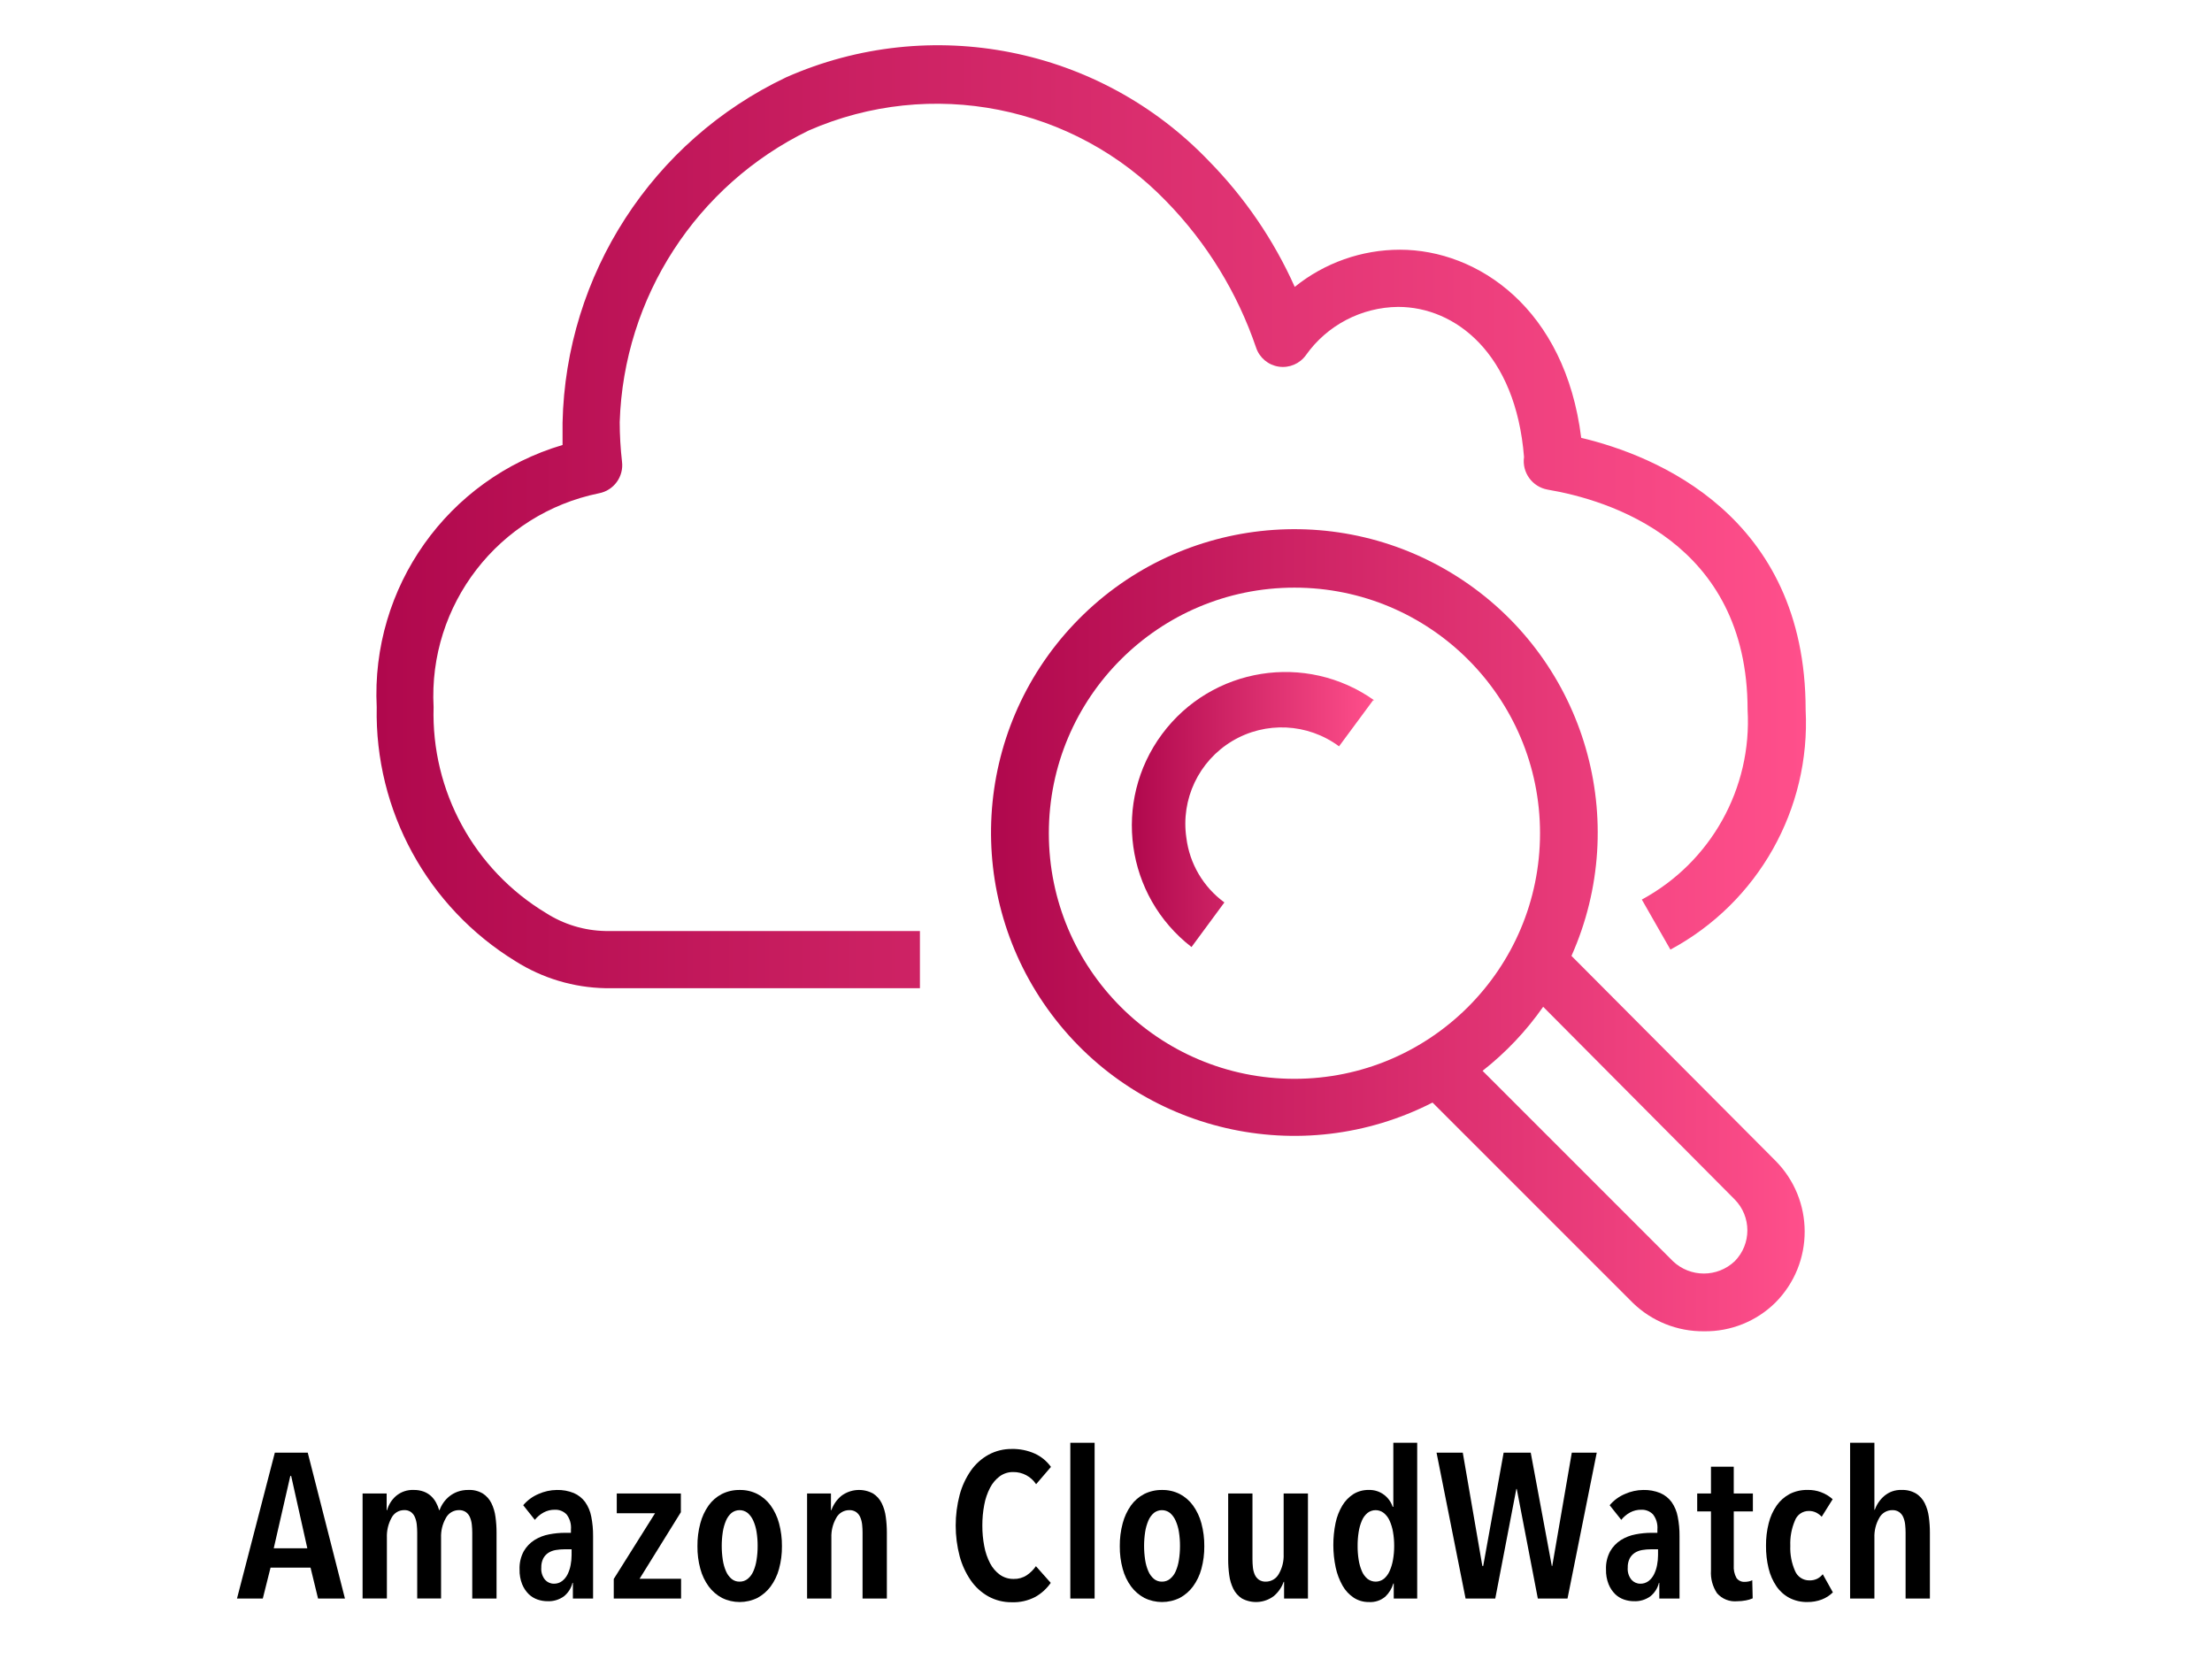
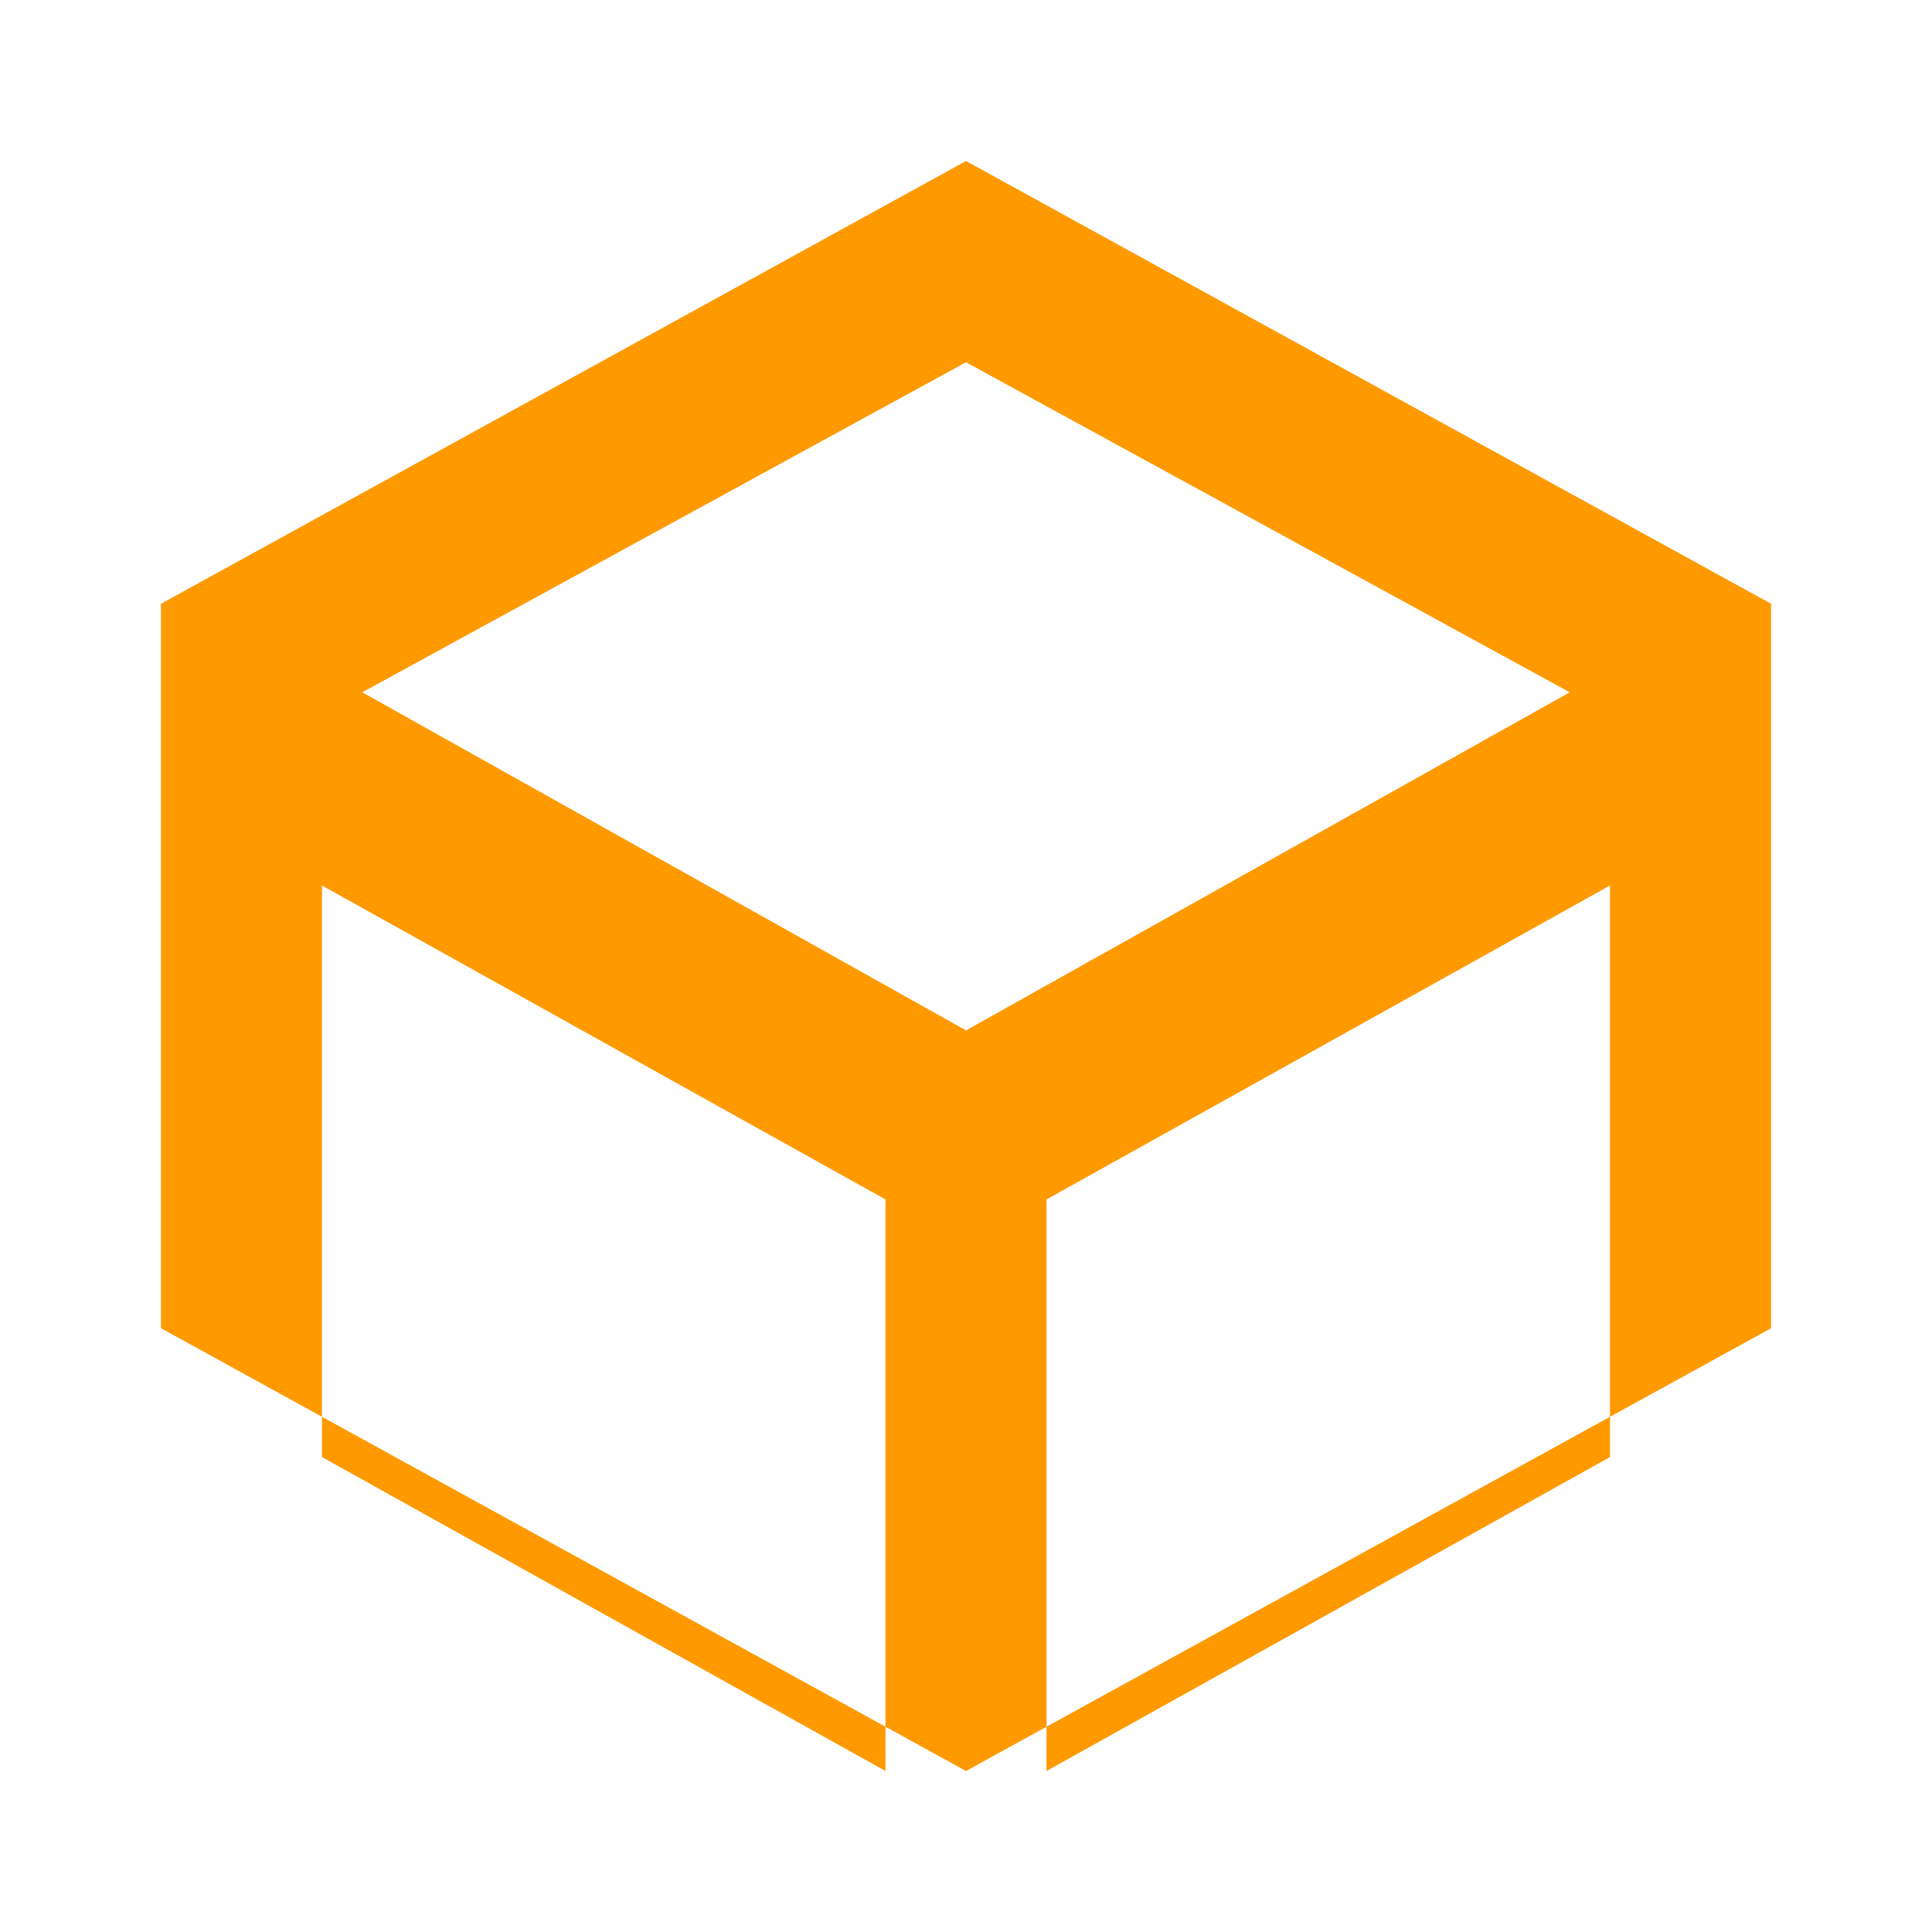
- <svg xmlns="http://www.w3.org/2000/svg" xmlns:xlink="http://www.w3.org/1999/xlink" id="Layer_1" data-name="Layer 1" viewBox="0 0 144 108">
-   <defs>
-     <style>.cls-1{fill:url(#linear-gradient);}.cls-2{fill:url(#linear-gradient-2);}.cls-3{fill:url(#linear-gradient-3);}</style>
-     <linearGradient id="linear-gradient" x1="24.502" y1="33.638" x2="117.567" y2="33.638" gradientUnits="userSpaceOnUse">
-       <stop offset="0" stop-color="#b0084d" />
-       <stop offset="1" stop-color="#ff4f8b" />
-     </linearGradient>
-     <linearGradient id="linear-gradient-2" x1="64.51" y1="60.555" x2="117.484" y2="60.555" xlink:href="#linear-gradient" />
-     <linearGradient id="linear-gradient-3" x1="73.665" y1="52.693" x2="89.46" y2="52.693" xlink:href="#linear-gradient" />
-   </defs>
-   <g id="Reference">
-     <g id="Icon_Test" data-name="Icon Test">
-       <path class="cls-1" d="M59.886,64.331h-20.473a11.372,11.372,0,0,1-5.844-1.75,18.947,18.947,0,0,1-9.045-16.546,16.918,16.918,0,0,1,12.098-17.067V27.517A25.498,25.498,0,0,1,51.176,5.034a24.419,24.419,0,0,1,27.527,5.453,28.011,28.011,0,0,1,5.584,8.189,10.907,10.907,0,0,1,6.849-2.42c5.062,0,10.758,3.834,11.8,12.247,4.783,1.135,14.61,5.044,14.61,17.7a16.751,16.751,0,0,1-8.803,15.615l-1.861-3.257A13.177,13.177,0,0,0,113.767,46.203c0-10.944-9.064-13.661-13.028-14.331a1.886,1.886,0,0,1-1.526-2.122c-.54-6.756-4.485-9.771-8.189-9.771a7.445,7.445,0,0,0-6.012,3.145,1.842,1.842,0,0,1-3.238-.484,25.312,25.312,0,0,0-5.844-9.529A20.771,20.771,0,0,0,52.646,8.496,21.887,21.887,0,0,0,40.343,27.48a22.967,22.967,0,0,0,.149,2.568,1.861,1.861,0,0,1-1.508,2.066A13.475,13.475,0,0,0,28.227,46.036,15.131,15.131,0,0,0,35.542,59.436,7.445,7.445,0,0,0,39.413,60.609h20.473Z" />
-       <path class="cls-2" d="M115.517,75.498,102.302,62.228a19.747,19.747,0,1,0-9.045,9.548l13.028,13.028a6.551,6.551,0,0,0,4.653,1.861,6.477,6.477,0,0,0,4.634-1.861,6.551,6.551,0,0,0-.014-9.265ZM84.267,70.231a15.988,15.988,0,1,1,15.988-15.988A15.988,15.988,0,0,1,84.267,70.231Zm28.662,11.874a2.922,2.922,0,0,1-4.02,0L96.514,69.71a19.506,19.506,0,0,0,3.946-4.169l12.47,12.544A2.866,2.866,0,0,1,112.929,82.106Z" />
-       <path class="cls-3" d="M89.386,45.589l-2.215,2.997a6.272,6.272,0,0,0-9.939,5.956,6.142,6.142,0,0,0,2.475,4.206l-2.14,2.903A9.995,9.995,0,0,1,89.46,45.589Z" />
-     </g>
-   </g>
-   <path d="M20.705,104.064l-.489-2.012H17.612l-.504,2.012H15.428l2.464-9.496h2.142l2.422,9.496Zm-1.75-7.98h-.056l-1.078,4.708h2.185Z" />
-   <path d="M25.791,97.378a1.67,1.67,0,0,1,1.137-.383,1.825,1.825,0,0,1,.655.107,1.467,1.467,0,0,1,.475.288,1.662,1.662,0,0,1,.327.423,2.227,2.227,0,0,1,.202.496h.028a2.056,2.056,0,0,1,.637-.898,1.899,1.899,0,0,1,.539-.302,2.002,2.002,0,0,1,.7-.114,1.692,1.692,0,0,1,.945.235,1.593,1.593,0,0,1,.553.623,2.843,2.843,0,0,1,.266.893,7.39,7.39,0,0,1,.07,1.025v4.292h-1.582v-4.292a4.888,4.888,0,0,0-.028-.517,1.665,1.665,0,0,0-.119-.476.796.796,0,0,0-.266-.342.756.756,0,0,0-.455-.128.958.958,0,0,0-.847.51,2.413,2.413,0,0,0-.315,1.287v3.957H27.16v-4.292a4.891,4.891,0,0,0-.028-.517,1.665,1.665,0,0,0-.118-.476.809.809,0,0,0-.257-.342.716.716,0,0,0-.445-.128.921.921,0,0,0-.827.51,2.486,2.486,0,0,0-.299,1.274v3.97H23.604V97.224h1.567v1.086h.028A1.883,1.883,0,0,1,25.791,97.378Z" />
-   <path d="M37.268,103.044a1.616,1.616,0,0,1-.561.879,1.711,1.711,0,0,1-1.078.315,1.995,1.995,0,0,1-.63-.107,1.549,1.549,0,0,1-.581-.355,1.913,1.913,0,0,1-.427-.645,2.438,2.438,0,0,1-.168-.958,2.306,2.306,0,0,1,.273-1.188,2.11,2.11,0,0,1,.699-.73,2.758,2.758,0,0,1,.952-.369,5.443,5.443,0,0,1,1.029-.101h.392v-.215a1.404,1.404,0,0,0-.286-.985,1.005,1.005,0,0,0-.764-.302,1.491,1.491,0,0,0-.734.181,1.888,1.888,0,0,0-.567.477l-.756-.952a2.639,2.639,0,0,1,.994-.731,2.974,2.974,0,0,1,1.189-.262,2.757,2.757,0,0,1,1.113.201,1.804,1.804,0,0,1,.735.584,2.424,2.424,0,0,1,.398.945,6.202,6.202,0,0,1,.119,1.274v4.063H37.295v-1.02Zm-.057-2.186h-.462a3.342,3.342,0,0,0-.566.047,1.298,1.298,0,0,0-.483.181.983.983,0,0,0-.336.369,1.254,1.254,0,0,0-.126.597,1.107,1.107,0,0,0,.245.791.764.764,0,0,0,.567.255.863.863,0,0,0,.546-.174,1.267,1.267,0,0,0,.356-.443,2.303,2.303,0,0,0,.196-.597,3.371,3.371,0,0,0,.062-.637Z" />
-   <path d="M39.955,104.064v-1.274l2.688-4.278H40.151V97.224h4.173v1.22l-2.688,4.333h2.702v1.287Z" />
-   <path d="M50.904,100.658a5.42,5.42,0,0,1-.189,1.475,3.45,3.45,0,0,1-.548,1.147,2.587,2.587,0,0,1-.863.744,2.609,2.609,0,0,1-2.302,0,2.597,2.597,0,0,1-.863-.744,3.449,3.449,0,0,1-.547-1.147,5.382,5.382,0,0,1-.189-1.475,5.522,5.522,0,0,1,.189-1.496,3.598,3.598,0,0,1,.54-1.16,2.425,2.425,0,0,1,.863-.744,2.518,2.518,0,0,1,1.158-.262,2.471,2.471,0,0,1,1.15.262,2.502,2.502,0,0,1,.863.744,3.528,3.528,0,0,1,.548,1.16A5.561,5.561,0,0,1,50.904,100.658Zm-1.582-.014a5.605,5.605,0,0,0-.07-.919,2.866,2.866,0,0,0-.217-.737,1.401,1.401,0,0,0-.364-.496.849.849,0,0,0-1.05,0,1.344,1.344,0,0,0-.357.496,3.08,3.08,0,0,0-.21.737,6.08,6.08,0,0,0,0,1.831,2.954,2.954,0,0,0,.21.737,1.349,1.349,0,0,0,.357.489.79.79,0,0,0,.525.182.817.817,0,0,0,.531-.182,1.308,1.308,0,0,0,.364-.489,2.913,2.913,0,0,0,.21-.737A5.649,5.649,0,0,0,49.322,100.644Z" />
-   <path d="M54.095,97.224v1.086h.027a2.135,2.135,0,0,1,.651-.932,1.921,1.921,0,0,1,2.072-.147,1.586,1.586,0,0,1,.553.623,2.817,2.817,0,0,1,.266.893,7.39,7.39,0,0,1,.07,1.025v4.292h-1.582v-4.292a4.887,4.887,0,0,0-.027-.517,1.698,1.698,0,0,0-.119-.476.798.798,0,0,0-.267-.342.754.754,0,0,0-.455-.128.958.958,0,0,0-.847.51,2.413,2.413,0,0,0-.315,1.287v3.957H52.541V97.224Z" />
-   <path d="M67.402,103.956a3.05,3.05,0,0,1-1.533.349,3.087,3.087,0,0,1-1.519-.375,3.43,3.43,0,0,1-1.148-1.04,5.149,5.149,0,0,1-.728-1.575,7.873,7.873,0,0,1,0-4.004,5.051,5.051,0,0,1,.735-1.583,3.419,3.419,0,0,1,1.154-1.032,3.1,3.1,0,0,1,1.505-.369,3.494,3.494,0,0,1,1.498.302,2.666,2.666,0,0,1,1.051.865l-.967,1.127a1.758,1.758,0,0,0-1.483-.792,1.457,1.457,0,0,0-.882.275,2.175,2.175,0,0,0-.63.744,3.959,3.959,0,0,0-.379,1.106,7.017,7.017,0,0,0-.126,1.361,6.925,6.925,0,0,0,.126,1.348,3.966,3.966,0,0,0,.379,1.107,2.139,2.139,0,0,0,.637.744,1.51,1.51,0,0,0,.902.274,1.476,1.476,0,0,0,.848-.241,2.22,2.22,0,0,0,.595-.59l.966,1.086A3.033,3.033,0,0,1,67.402,103.956Z" />
-   <path d="M69.677,104.064V93.924h1.582v10.14Z" />
-   <path d="M78.399,100.658a5.42,5.42,0,0,1-.189,1.475,3.45,3.45,0,0,1-.548,1.147,2.587,2.587,0,0,1-.863.744,2.609,2.609,0,0,1-2.302,0,2.597,2.597,0,0,1-.863-.744,3.449,3.449,0,0,1-.547-1.147,5.382,5.382,0,0,1-.189-1.475,5.522,5.522,0,0,1,.189-1.496,3.598,3.598,0,0,1,.54-1.16,2.425,2.425,0,0,1,.863-.744,2.518,2.518,0,0,1,1.158-.262,2.471,2.471,0,0,1,1.15.262,2.502,2.502,0,0,1,.863.744,3.528,3.528,0,0,1,.548,1.16A5.561,5.561,0,0,1,78.399,100.658Zm-1.582-.014a5.603,5.603,0,0,0-.07-.919,2.865,2.865,0,0,0-.217-.737,1.401,1.401,0,0,0-.364-.496.849.849,0,0,0-1.05,0,1.344,1.344,0,0,0-.357.496,3.08,3.08,0,0,0-.21.737,6.079,6.079,0,0,0,0,1.831,2.954,2.954,0,0,0,.21.737,1.349,1.349,0,0,0,.357.489.79.79,0,0,0,.525.182.817.817,0,0,0,.531-.182,1.308,1.308,0,0,0,.364-.489,2.912,2.912,0,0,0,.21-.737A5.648,5.648,0,0,0,76.817,100.644Z" />
-   <path d="M83.593,104.064v-1.086h-.028a2.141,2.141,0,0,1-.65.932,1.926,1.926,0,0,1-2.072.147,1.578,1.578,0,0,1-.553-.623,2.843,2.843,0,0,1-.267-.893,7.39,7.39,0,0,1-.069-1.025V97.224h1.581v4.292a4.804,4.804,0,0,0,.028.522,1.579,1.579,0,0,0,.119.463.806.806,0,0,0,.266.335.756.756,0,0,0,.455.128.962.962,0,0,0,.848-.503,2.379,2.379,0,0,0,.314-1.281V97.224h1.582v6.84Z" />
-   <path d="M90.732,104.064v-.979h-.027a1.924,1.924,0,0,1-.525.858,1.507,1.507,0,0,1-1.071.349,1.76,1.76,0,0,1-.979-.281,2.289,2.289,0,0,1-.729-.784,4.211,4.211,0,0,1-.448-1.181A7.105,7.105,0,0,1,86.945,99.142a3.674,3.674,0,0,1,.441-1.134,2.269,2.269,0,0,1,.721-.744,1.844,1.844,0,0,1,1.001-.269,1.572,1.572,0,0,1,.994.315,1.621,1.621,0,0,1,.561.784h.042V93.924h1.554v10.14Zm.028-3.42A5.179,5.179,0,0,0,90.683,99.725a3.066,3.066,0,0,0-.224-.737,1.339,1.339,0,0,0-.378-.496.861.861,0,0,0-1.058,0,1.303,1.303,0,0,0-.364.496,3.08,3.08,0,0,0-.21.737,5.608,5.608,0,0,0-.069.919,5.53,5.53,0,0,0,.069.905,3.08,3.08,0,0,0,.21.737,1.303,1.303,0,0,0,.364.496.871.871,0,0,0,1.064,0,1.379,1.379,0,0,0,.371-.496,3.066,3.066,0,0,0,.224-.737A5.11,5.11,0,0,0,90.76,100.644Z" />
-   <path d="M102.044,104.064H100.112l-1.372-7.135h-.027l-1.372,7.135H95.408L93.518,94.568h1.708l1.274,7.377H96.556l1.33-7.377h1.764l1.372,7.377h.028l1.273-7.377h1.624Z" />
-   <path d="M107.995,103.044a1.616,1.616,0,0,1-.561.879,1.711,1.711,0,0,1-1.078.315,1.995,1.995,0,0,1-.63-.107,1.549,1.549,0,0,1-.581-.355,1.914,1.914,0,0,1-.427-.645,2.438,2.438,0,0,1-.168-.958,2.306,2.306,0,0,1,.273-1.188,2.11,2.11,0,0,1,.699-.73,2.758,2.758,0,0,1,.952-.369,5.443,5.443,0,0,1,1.029-.101h.392v-.215a1.404,1.404,0,0,0-.286-.985,1.005,1.005,0,0,0-.764-.302,1.491,1.491,0,0,0-.734.181,1.888,1.888,0,0,0-.567.477l-.756-.952a2.639,2.639,0,0,1,.994-.731,2.974,2.974,0,0,1,1.189-.262,2.757,2.757,0,0,1,1.113.201,1.804,1.804,0,0,1,.735.584,2.424,2.424,0,0,1,.398.945,6.202,6.202,0,0,1,.119,1.274v4.063h-1.316v-1.02Zm-.057-2.186H107.476a3.342,3.342,0,0,0-.566.047,1.298,1.298,0,0,0-.483.181.983.983,0,0,0-.336.369,1.254,1.254,0,0,0-.126.597,1.107,1.107,0,0,0,.245.791.764.764,0,0,0,.567.255.863.863,0,0,0,.546-.174,1.267,1.267,0,0,0,.356-.443,2.302,2.302,0,0,0,.196-.597,3.371,3.371,0,0,0,.062-.637Z" />
-   <path d="M112.867,98.391v3.514a1.485,1.485,0,0,0,.175.818.61.61,0,0,0,.539.255,1.271,1.271,0,0,0,.26-.027.831.831,0,0,0,.23-.08l.028,1.18a1.897,1.897,0,0,1-.448.135,3.016,3.016,0,0,1-.56.054,1.554,1.554,0,0,1-1.31-.517,2.388,2.388,0,0,1-.398-1.482V98.391h-.896V97.224h.896V95.48h1.483V97.224h1.246v1.167Z" />
-   <path d="M118.606,104.124a2.562,2.562,0,0,1-.952.167,2.451,2.451,0,0,1-1.164-.268,2.361,2.361,0,0,1-.846-.758,3.555,3.555,0,0,1-.509-1.16,6.057,6.057,0,0,1-.169-1.476,5.772,5.772,0,0,1,.177-1.476,3.466,3.466,0,0,1,.522-1.153,2.419,2.419,0,0,1,.845-.744,2.467,2.467,0,0,1,1.158-.262,2.362,2.362,0,0,1,1.638.604l-.714,1.141a1.373,1.373,0,0,0-.357-.269,1.054,1.054,0,0,0-.497-.107.955.955,0,0,0-.889.624,3.794,3.794,0,0,0-.301,1.643,3.691,3.691,0,0,0,.308,1.637.996.996,0,0,0,.938.616,1.103,1.103,0,0,0,.504-.106,1.137,1.137,0,0,0,.363-.296l.658,1.181A2.089,2.089,0,0,1,118.606,104.124Z" />
-   <path d="M124.053,104.064v-4.292a4.888,4.888,0,0,0-.028-.517,1.665,1.665,0,0,0-.119-.476.796.796,0,0,0-.266-.342.756.756,0,0,0-.455-.128.958.958,0,0,0-.848.51,2.412,2.412,0,0,0-.314,1.287v3.957h-1.582V93.924h1.582v4.359h.027a2.103,2.103,0,0,1,.623-.905,1.639,1.639,0,0,1,1.113-.383,1.726,1.726,0,0,1,.952.235,1.573,1.573,0,0,1,.56.623,2.843,2.843,0,0,1,.267.893,7.39,7.39,0,0,1,.07,1.025v4.292Z" />
+ <svg xmlns="http://www.w3.org/2000/svg" viewBox="0 0 24 24">
+   <path fill="#FF9900" d="M12 2L2 7.5v9L12 22l10-5.5v-9L12 2zm0 2.5l7.5 4.1-7.5 4.2-7.5-4.2L12 4.5zm-8 6.5l7 3.9v7.1l-7-3.9V11zm9 11v-7.1l7-3.9v7.1l-7 3.9z" />
</svg>
